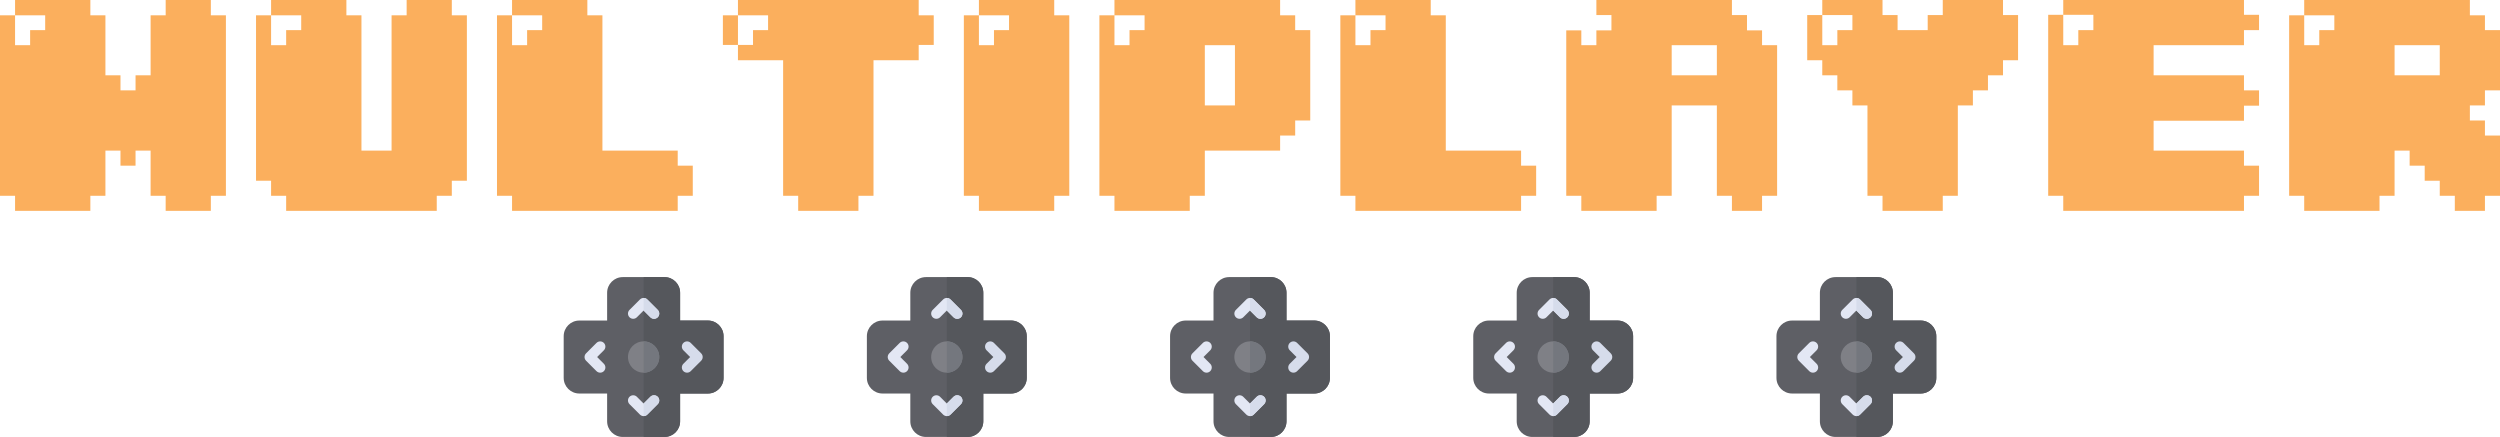
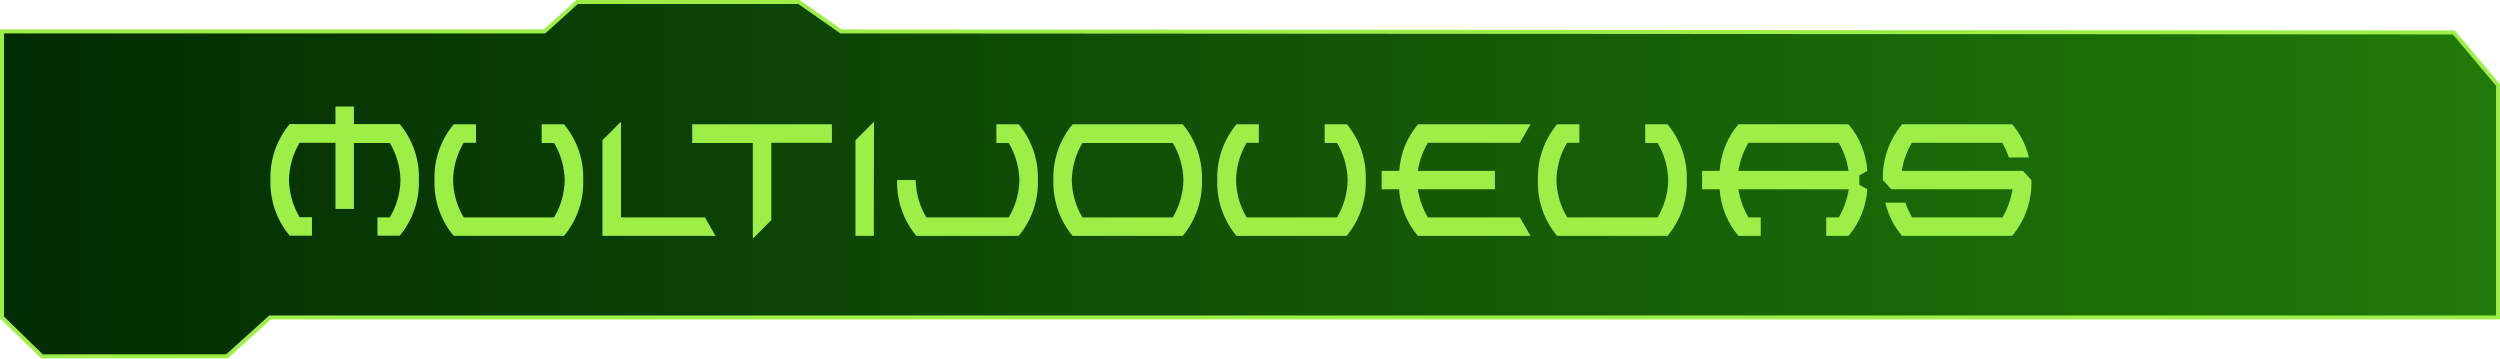
- <svg xmlns="http://www.w3.org/2000/svg" enable-background="new 0 0 742.107 129.709" viewBox="0 0 742.107 129.709">
-   <g fill="#fbaf5d">
-     <path d="m62.588 0v4.545h4.471v53.573h-4.471v4.471h-13.412v-4.471h-4.471v-13.412h-4.471v4.471h-4.471v-4.471h-4.471v13.412h-4.471v4.471h-22.35v-4.471h-4.471v-53.573h4.471v-4.545h22.353v4.545h4.471v17.808h4.471v4.471h4.471v-4.471h4.471v-17.808h4.471v-4.545zm-58.117 4.545v8.867h4.471v-4.47h4.471v-4.397z" />
-     <path d="m134.117 0v4.545h4.471v49.102h-4.471v4.471h-4.471v4.471h-44.705v-4.471h-4.471v-4.471h-4.47v-49.102h4.471v-4.545h22.353v4.545h4.471v40.161h8.942v-40.161h4.471v-4.545zm-53.647 4.545v8.867h4.471v-4.47h4.471v-4.397z" />
-     <path d="m201.175 44.706v4.471h4.471v8.941h-4.471v4.471h-49.176v-4.471h-4.471v-53.573h4.471v-4.545h22.353v4.545h4.471v40.161zm-49.176-40.161v8.867h4.471v-4.47h4.471v-4.397z" />
-     <path d="m219.056 4.545v-4.545h53.647v4.545h4.471v8.792h-4.471v4.545h-13.412v40.235h-4.471v4.471h-17.883v-4.471h-4.471v-40.234h-13.412v-4.545h-4.471v-8.793zm0 8.792h4.471v-4.395h4.471v-4.397h-8.941v8.792z" />
-     <path d="m312.938 0v4.545h4.471v53.573h-4.471v4.471h-22.354v-4.471h-4.471v-53.573h4.471v-4.545zm-22.354 4.545v8.867h4.471v-4.47h4.47v-4.397z" />
-     <path d="m384.466 8.942h4.471v26.823h-4.471v4.471h-4.471v4.471h-22.352v13.412h-4.471v4.471h-22.354v-4.471h-4.47v-53.574h4.47v-4.545h49.176v4.545h4.471v4.397zm-53.647-4.397v8.867h4.471v-4.47h4.471v-4.397zm26.824 8.867v17.882h8.94v-17.882z" />
-     <path d="m451.523 44.706v4.471h4.47v8.941h-4.47v4.471h-49.177v-4.471h-4.471v-53.573h4.471v-4.545h22.354v4.545h4.471v40.161zm-49.177-40.161v8.867h4.471v-4.47h4.471v-4.397z" />
-     <path d="m523.052 13.412h4.471v44.706h-4.471v4.471h-8.941v-4.471h-4.471v-26.824h-13.412v26.824h-4.471v4.471h-22.354v-4.471h-4.471v-49.102h4.471v4.396h4.471v-4.396h4.471v-4.545h-4.471v-4.471h40.236v4.471h4.471v4.545h4.471zm-26.824 8.941h13.412v-8.941h-13.412z" />
-     <path d="m590.109 22.353v4.471h-4.471v4.471h-4.471v26.824h-4.471v4.471h-17.882v-4.471h-4.472v-26.825h-4.471v-4.471h-4.471v-4.471h-4.471v-4.471h-4.471v-13.41h4.471v-4.471h17.883v4.471h4.471v4.471h8.941v-4.471h4.471v-4.471h17.882v4.471h4.47v13.412h-4.47v4.471h-4.468zm-49.177-17.882v8.942h4.471v-4.471h4.471v-4.471z" />
-     <path d="m666.108 0v4.396h4.471v4.545h-4.471v4.471h-26.823v8.941h26.823v4.471h4.471v4.545h-4.471v4.471h-26.823v8.867h26.823v4.471h4.471v8.941h-4.471v4.471h-53.647v-4.471h-4.471v-53.723h4.471v-4.396zm-53.647 4.396v9.016h4.471v-4.47h4.471v-4.546z" />
-     <path d="m737.636 4.545v4.396h4.471v17.882h-4.471v4.471h-4.471v4.471h4.471v4.471h4.471v17.883h-4.471v4.471h-8.941v-4.471h-4.471v-4.471h-4.47v-4.471h-4.471v-4.471h-4.471v13.412h-4.471v4.471h-22.354v-4.471h-4.471v-53.573h4.471v-4.545h49.177v4.545zm-53.647 0v8.867h4.471v-4.47h4.471v-4.397zm40.236 17.808v-8.941h-13.411v8.941z" />
-   </g>
-   <path d="m197.243 129.709h-12.38c-2.56 0-4.642-2.082-4.642-4.642v-8.253h-8.253c-2.56 0-4.642-2.082-4.642-4.642v-12.38c0-2.56 2.082-4.642 4.642-4.642h8.253v-8.253c0-2.56 2.082-4.642 4.642-4.642h12.38c2.56 0 4.642 2.082 4.642 4.642v8.253h8.253c2.56 0 4.642 2.082 4.642 4.642v12.38c0 2.56-2.082 4.642-4.642 4.642h-8.253v8.253c.001 2.56-2.082 4.642-4.642 4.642z" fill="#5e5f65" />
-   <path d="m210.139 95.149h-8.253v-8.253c0-2.56-2.082-4.642-4.642-4.642h-6.19v47.455h6.19c2.56 0 4.642-2.082 4.642-4.642v-8.253h8.253c2.56 0 4.642-2.082 4.642-4.642v-12.38c0-2.56-2.082-4.643-4.642-4.643z" fill="#55575c" />
-   <path d="m178.158 110.624c-.396 0-.792-.151-1.094-.453l-3.095-3.095c-.604-.604-.604-1.584 0-2.188l3.095-3.095c.604-.604 1.584-.604 2.188 0s.604 1.584 0 2.188l-2.001 2.001 2.001 2.001c.604.604.604 1.584 0 2.188-.302.302-.698.453-1.094.453z" fill="#e3e7f4" />
-   <path d="m203.949 110.624c-.396 0-.792-.151-1.094-.453-.604-.604-.604-1.584 0-2.188l2.001-2.001-2.001-2.001c-.604-.604-.604-1.584 0-2.188s1.584-.604 2.188 0l3.095 3.095c.604.604.604 1.584 0 2.188l-3.095 3.095c-.302.302-.698.453-1.094.453z" fill="#d6dceb" />
-   <path d="m191.053 123.519c-.396 0-.792-.151-1.094-.453l-3.095-3.095c-.604-.604-.604-1.584 0-2.188s1.584-.604 2.188 0l2.001 2.001 2.001-2.001c.604-.604 1.584-.604 2.188 0s.604 1.584 0 2.188l-3.095 3.095c-.302.302-.698.453-1.094.453z" fill="#e3e7f4" />
-   <path d="m195.242 117.783c-.604-.604-1.584-.604-2.188 0l-2.001 2.001v3.736c.396 0 .792-.151 1.094-.453l3.095-3.095c.605-.605.605-1.585 0-2.189z" fill="#d6dceb" />
-   <path d="m194.148 94.633c-.396 0-.792-.151-1.094-.453l-2.001-2.001-2.001 2.001c-.604.604-1.584.604-2.188 0s-.604-1.584 0-2.188l3.095-3.095c.604-.604 1.584-.604 2.188 0l3.095 3.095c.604.604.604 1.584 0 2.188-.302.302-.698.453-1.094.453z" fill="#e3e7f4" />
-   <path d="m195.242 91.992-3.095-3.095c-.302-.302-.698-.453-1.094-.453v3.736l2.001 2.001c.302.302.698.453 1.094.453s.792-.151 1.094-.453c.605-.605.605-1.585 0-2.189z" fill="#d6dceb" />
-   <path d="m191.053 110.624c-2.56 0-4.642-2.082-4.642-4.642s2.082-4.642 4.642-4.642 4.642 2.082 4.642 4.642-2.082 4.642-4.642 4.642z" fill="#7f8086" />
-   <path d="m191.053 101.339v9.285c2.56 0 4.642-2.082 4.642-4.642s-2.082-4.643-4.642-4.643z" fill="#74777e" />
-   <path d="m287.243 129.709h-12.38c-2.56 0-4.642-2.082-4.642-4.642v-8.253h-8.253c-2.56 0-4.642-2.082-4.642-4.642v-12.38c0-2.56 2.082-4.642 4.642-4.642h8.253v-8.253c0-2.56 2.082-4.642 4.642-4.642h12.38c2.56 0 4.642 2.082 4.642 4.642v8.253h8.253c2.56 0 4.642 2.082 4.642 4.642v12.38c0 2.56-2.082 4.642-4.642 4.642h-8.253v8.253c.001 2.56-2.082 4.642-4.642 4.642z" fill="#5e5f65" />
-   <path d="m300.139 95.149h-8.253v-8.253c0-2.56-2.082-4.642-4.642-4.642h-6.19v47.455h6.19c2.56 0 4.642-2.082 4.642-4.642v-8.253h8.253c2.56 0 4.642-2.082 4.642-4.642v-12.38c0-2.56-2.082-4.643-4.642-4.643z" fill="#55575c" />
-   <path d="m268.158 110.624c-.396 0-.792-.151-1.094-.453l-3.095-3.095c-.604-.604-.604-1.584 0-2.188l3.095-3.095c.604-.604 1.584-.604 2.188 0s.604 1.584 0 2.188l-2.001 2.001 2.001 2.001c.604.604.604 1.584 0 2.188-.302.302-.698.453-1.094.453z" fill="#e3e7f4" />
-   <path d="m293.949 110.624c-.396 0-.792-.151-1.094-.453-.604-.604-.604-1.584 0-2.188l2.001-2.001-2.001-2.001c-.604-.604-.604-1.584 0-2.188s1.584-.604 2.188 0l3.095 3.095c.604.604.604 1.584 0 2.188l-3.095 3.095c-.302.302-.698.453-1.094.453z" fill="#d6dceb" />
-   <path d="m281.053 123.519c-.396 0-.792-.151-1.094-.453l-3.095-3.095c-.604-.604-.604-1.584 0-2.188s1.584-.604 2.188 0l2.001 2.001 2.001-2.001c.604-.604 1.584-.604 2.188 0s.604 1.584 0 2.188l-3.095 3.095c-.302.302-.698.453-1.094.453z" fill="#e3e7f4" />
-   <path d="m285.242 117.783c-.604-.604-1.584-.604-2.188 0l-2.001 2.001v3.736c.396 0 .792-.151 1.094-.453l3.095-3.095c.605-.605.605-1.585 0-2.189z" fill="#d6dceb" />
-   <path d="m284.148 94.633c-.396 0-.792-.151-1.094-.453l-2.001-2.001-2.001 2.001c-.604.604-1.584.604-2.188 0s-.604-1.584 0-2.188l3.095-3.095c.604-.604 1.584-.604 2.188 0l3.095 3.095c.604.604.604 1.584 0 2.188-.302.302-.698.453-1.094.453z" fill="#e3e7f4" />
-   <path d="m285.242 91.992-3.095-3.095c-.302-.302-.698-.453-1.094-.453v3.736l2.001 2.001c.302.302.698.453 1.094.453s.792-.151 1.094-.453c.605-.605.605-1.585 0-2.189z" fill="#d6dceb" />
-   <path d="m281.053 110.624c-2.56 0-4.642-2.082-4.642-4.642s2.082-4.642 4.642-4.642 4.642 2.082 4.642 4.642-2.082 4.642-4.642 4.642z" fill="#7f8086" />
-   <path d="m281.053 101.339v9.285c2.56 0 4.642-2.082 4.642-4.642s-2.082-4.643-4.642-4.643z" fill="#74777e" />
-   <path d="m377.243 129.709h-12.38c-2.56 0-4.642-2.082-4.642-4.642v-8.253h-8.253c-2.56 0-4.642-2.082-4.642-4.642v-12.38c0-2.56 2.082-4.642 4.642-4.642h8.253v-8.253c0-2.56 2.082-4.642 4.642-4.642h12.38c2.56 0 4.642 2.082 4.642 4.642v8.253h8.253c2.56 0 4.642 2.082 4.642 4.642v12.38c0 2.56-2.082 4.642-4.642 4.642h-8.253v8.253c.001 2.56-2.082 4.642-4.642 4.642z" fill="#5e5f65" />
-   <path d="m390.139 95.149h-8.253v-8.253c0-2.56-2.082-4.642-4.642-4.642h-6.19v47.455h6.19c2.56 0 4.642-2.082 4.642-4.642v-8.253h8.253c2.56 0 4.642-2.082 4.642-4.642v-12.38c0-2.56-2.082-4.643-4.642-4.643z" fill="#55575c" />
-   <path d="m358.158 110.624c-.396 0-.792-.151-1.094-.453l-3.095-3.095c-.604-.604-.604-1.584 0-2.188l3.095-3.095c.604-.604 1.584-.604 2.188 0s.604 1.584 0 2.188l-2.001 2.001 2.001 2.001c.604.604.604 1.584 0 2.188-.302.302-.698.453-1.094.453z" fill="#e3e7f4" />
-   <path d="m383.949 110.624c-.396 0-.792-.151-1.094-.453-.604-.604-.604-1.584 0-2.188l2.001-2.001-2.001-2.001c-.604-.604-.604-1.584 0-2.188s1.584-.604 2.188 0l3.095 3.095c.604.604.604 1.584 0 2.188l-3.095 3.095c-.302.302-.698.453-1.094.453z" fill="#d6dceb" />
-   <path d="m371.053 123.519c-.396 0-.792-.151-1.094-.453l-3.095-3.095c-.604-.604-.604-1.584 0-2.188s1.584-.604 2.188 0l2.001 2.001 2.001-2.001c.604-.604 1.584-.604 2.188 0s.604 1.584 0 2.188l-3.095 3.095c-.302.302-.698.453-1.094.453z" fill="#e3e7f4" />
-   <path d="m375.242 117.783c-.604-.604-1.584-.604-2.188 0l-2.001 2.001v3.736c.396 0 .792-.151 1.094-.453l3.095-3.095c.605-.605.605-1.585 0-2.189z" fill="#d6dceb" />
-   <path d="m374.148 94.633c-.396 0-.792-.151-1.094-.453l-2.001-2.001-2.001 2.001c-.604.604-1.584.604-2.188 0s-.604-1.584 0-2.188l3.095-3.095c.604-.604 1.584-.604 2.188 0l3.095 3.095c.604.604.604 1.584 0 2.188-.302.302-.698.453-1.094.453z" fill="#e3e7f4" />
-   <path d="m375.242 91.992-3.095-3.095c-.302-.302-.698-.453-1.094-.453v3.736l2.001 2.001c.302.302.698.453 1.094.453s.792-.151 1.094-.453c.605-.605.605-1.585 0-2.189z" fill="#d6dceb" />
-   <path d="m371.053 110.624c-2.56 0-4.642-2.082-4.642-4.642s2.082-4.642 4.642-4.642 4.642 2.082 4.642 4.642-2.082 4.642-4.642 4.642z" fill="#7f8086" />
-   <path d="m371.053 101.339v9.285c2.56 0 4.642-2.082 4.642-4.642s-2.082-4.643-4.642-4.643z" fill="#74777e" />
-   <path d="m467.243 129.709h-12.38c-2.56 0-4.642-2.082-4.642-4.642v-8.253h-8.253c-2.56 0-4.642-2.082-4.642-4.642v-12.38c0-2.56 2.082-4.642 4.642-4.642h8.253v-8.253c0-2.56 2.082-4.642 4.642-4.642h12.38c2.56 0 4.642 2.082 4.642 4.642v8.253h8.253c2.56 0 4.642 2.082 4.642 4.642v12.38c0 2.56-2.082 4.642-4.642 4.642h-8.253v8.253c.001 2.56-2.082 4.642-4.642 4.642z" fill="#5e5f65" />
-   <path d="m480.139 95.149h-8.253v-8.253c0-2.56-2.082-4.642-4.642-4.642h-6.19v47.455h6.19c2.56 0 4.642-2.082 4.642-4.642v-8.253h8.253c2.56 0 4.642-2.082 4.642-4.642v-12.38c0-2.56-2.082-4.643-4.642-4.643z" fill="#55575c" />
-   <path d="m448.158 110.624c-.396 0-.792-.151-1.094-.453l-3.095-3.095c-.604-.604-.604-1.584 0-2.188l3.095-3.095c.604-.604 1.584-.604 2.188 0s.604 1.584 0 2.188l-2.001 2.001 2.001 2.001c.604.604.604 1.584 0 2.188-.302.302-.698.453-1.094.453z" fill="#e3e7f4" />
-   <path d="m473.949 110.624c-.396 0-.792-.151-1.094-.453-.604-.604-.604-1.584 0-2.188l2.001-2.001-2.001-2.001c-.604-.604-.604-1.584 0-2.188s1.584-.604 2.188 0l3.095 3.095c.604.604.604 1.584 0 2.188l-3.095 3.095c-.302.302-.698.453-1.094.453z" fill="#d6dceb" />
-   <path d="m461.053 123.519c-.396 0-.792-.151-1.094-.453l-3.095-3.095c-.604-.604-.604-1.584 0-2.188s1.584-.604 2.188 0l2.001 2.001 2.001-2.001c.604-.604 1.584-.604 2.188 0s.604 1.584 0 2.188l-3.095 3.095c-.302.302-.698.453-1.094.453z" fill="#e3e7f4" />
-   <path d="m465.242 117.783c-.604-.604-1.584-.604-2.188 0l-2.001 2.001v3.736c.396 0 .792-.151 1.094-.453l3.095-3.095c.605-.605.605-1.585 0-2.189z" fill="#d6dceb" />
-   <path d="m464.148 94.633c-.396 0-.792-.151-1.094-.453l-2.001-2.001-2.001 2.001c-.604.604-1.584.604-2.188 0s-.604-1.584 0-2.188l3.095-3.095c.604-.604 1.584-.604 2.188 0l3.095 3.095c.604.604.604 1.584 0 2.188-.302.302-.698.453-1.094.453z" fill="#e3e7f4" />
-   <path d="m465.242 91.992-3.095-3.095c-.302-.302-.698-.453-1.094-.453v3.736l2.001 2.001c.302.302.698.453 1.094.453s.792-.151 1.094-.453c.605-.605.605-1.585 0-2.189z" fill="#d6dceb" />
-   <path d="m461.053 110.624c-2.56 0-4.642-2.082-4.642-4.642s2.082-4.642 4.642-4.642 4.642 2.082 4.642 4.642-2.082 4.642-4.642 4.642z" fill="#7f8086" />
-   <path d="m461.053 101.339v9.285c2.56 0 4.642-2.082 4.642-4.642s-2.082-4.643-4.642-4.643z" fill="#74777e" />
-   <path d="m557.243 129.709h-12.38c-2.56 0-4.642-2.082-4.642-4.642v-8.253h-8.253c-2.56 0-4.642-2.082-4.642-4.642v-12.38c0-2.56 2.082-4.642 4.642-4.642h8.253v-8.253c0-2.56 2.083-4.642 4.642-4.642h12.38c2.56 0 4.642 2.082 4.642 4.642v8.253h8.253c2.56 0 4.642 2.082 4.642 4.642v12.38c0 2.56-2.083 4.642-4.642 4.642h-8.253v8.253c.001 2.56-2.082 4.642-4.642 4.642z" fill="#5e5f65" />
-   <path d="m570.139 95.149h-8.253v-8.253c0-2.56-2.082-4.642-4.642-4.642h-6.19v47.455h6.19c2.56 0 4.642-2.082 4.642-4.642v-8.253h8.253c2.56 0 4.642-2.082 4.642-4.642v-12.38c0-2.56-2.082-4.643-4.642-4.643z" fill="#55575c" />
-   <path d="m538.158 110.624c-.396 0-.792-.151-1.094-.453l-3.095-3.095c-.604-.604-.604-1.584 0-2.188l3.095-3.095c.604-.604 1.584-.604 2.188 0s.604 1.584 0 2.188l-2.001 2.001 2.001 2.001c.604.604.604 1.584 0 2.188-.302.302-.698.453-1.094.453z" fill="#e3e7f4" />
-   <path d="m563.949 110.624c-.396 0-.792-.151-1.094-.453-.604-.604-.604-1.584 0-2.188l2.001-2.001-2.001-2.001c-.604-.604-.604-1.584 0-2.188s1.584-.604 2.188 0l3.095 3.095c.604.604.604 1.584 0 2.188l-3.095 3.095c-.302.302-.698.453-1.094.453z" fill="#d6dceb" />
-   <path d="m551.053 123.519c-.396 0-.792-.151-1.094-.453l-3.095-3.095c-.604-.604-.604-1.584 0-2.188s1.584-.604 2.188 0l2.001 2.001 2.001-2.001c.604-.604 1.584-.604 2.188 0s.604 1.584 0 2.188l-3.095 3.095c-.302.302-.698.453-1.094.453z" fill="#e3e7f4" />
-   <path d="m555.242 117.783c-.604-.604-1.584-.604-2.188 0l-2.001 2.001v3.736c.396 0 .792-.151 1.094-.453l3.095-3.095c.605-.605.605-1.585 0-2.189z" fill="#d6dceb" />
-   <path d="m554.148 94.633c-.396 0-.792-.151-1.094-.453l-2.001-2.001-2.001 2.001c-.604.604-1.584.604-2.188 0s-.604-1.584 0-2.188l3.095-3.095c.604-.604 1.584-.604 2.188 0l3.095 3.095c.604.604.604 1.584 0 2.188-.302.302-.698.453-1.094.453z" fill="#e3e7f4" />
-   <path d="m555.242 91.992-3.095-3.095c-.302-.302-.698-.453-1.094-.453v3.736l2.001 2.001c.302.302.698.453 1.094.453s.792-.151 1.094-.453c.605-.605.605-1.585 0-2.189z" fill="#d6dceb" />
-   <path d="m551.053 110.624c-2.56 0-4.642-2.082-4.642-4.642s2.082-4.642 4.642-4.642 4.642 2.082 4.642 4.642-2.082 4.642-4.642 4.642z" fill="#7f8086" />
-   <path d="m551.053 101.339v9.285c2.56 0 4.642-2.082 4.642-4.642s-2.082-4.643-4.642-4.643z" fill="#74777e" />
+ <svg xmlns="http://www.w3.org/2000/svg" id="b2b254b6-877b-42fb-bc08-232b76d2a8ee" data-name="texte" viewBox="0 0 470.33 67.41">
+   <defs>
+     <style>.ff69c539-ba92-4a08-a55c-fc9ba1d8932c{stroke:#9def48;stroke-miterlimit:10;stroke-width:0.75px;fill:url(#e333a374-b48c-45d9-bbed-8647673d204f);}.beb5aa19-fbe5-42df-ae99-edaf78dac119{fill:#9def48;}</style>
+     <linearGradient id="e333a374-b48c-45d9-bbed-8647673d204f" x1="0.38" y1="33.7" x2="469.96" y2="33.7" gradientUnits="userSpaceOnUse">
+       <stop offset="0" stop-color="#032c02" />
+       <stop offset="1" stop-color="#207a09" />
+     </linearGradient>
+   </defs>
+   <polygon class="ff69c539-ba92-4a08-a55c-fc9ba1d8932c" points="0.38 5.91 102.44 5.91 108.57 0.38 150.31 0.38 158.22 5.91 461.65 6.11 469.96 16 469.96 59.72 50.81 59.72 42.7 67.03 7.89 67.03 0.38 59.72 0.38 5.91" />
+   <path class="beb5aa19-fbe5-42df-ae99-edaf78dac119" d="M63.17,26.89H56.43a14.11,14.11,0,0,0-2,7,14.16,14.16,0,0,0,2,7h2.32v3.48H54.56a15.6,15.6,0,0,1-3.62-10.5,15.57,15.57,0,0,1,3.62-10.5h8.61v-3.3h3.47v3.3h8.62a15.56,15.56,0,0,1,3.61,10.5,15.6,15.6,0,0,1-3.61,10.5H71.07V40.93H73.4a14.25,14.25,0,0,0,2-7,14.19,14.19,0,0,0-2-7H66.64V39.34H63.17Z" transform="translate(-0.06 -0.03)" />
+   <path class="beb5aa19-fbe5-42df-ae99-edaf78dac119" d="M87.3,40.93h17a14.09,14.09,0,0,0,2-7,14.15,14.15,0,0,0-2-7h-2.33V23.41h4.19a15.6,15.6,0,0,1,3.62,10.5,15.57,15.57,0,0,1-3.62,10.5H85.42a15.57,15.57,0,0,1-3.62-10.5,15.6,15.6,0,0,1,3.62-10.5h4.19v3.48H87.3a14.08,14.08,0,0,0-2,7A14,14,0,0,0,87.3,40.93Z" transform="translate(-0.06 -0.03)" />
+   <path class="beb5aa19-fbe5-42df-ae99-edaf78dac119" d="M116.89,40.93h15.79l2,3.48H113.4v-18l3.49-3.49Z" transform="translate(-0.06 -0.03)" />
+   <path class="beb5aa19-fbe5-42df-ae99-edaf78dac119" d="M145.17,41.44l-3.48,3.49v-18h-11.4V23.41h26.28v3.48h-11.4Z" transform="translate(-0.06 -0.03)" />
+   <path class="beb5aa19-fbe5-42df-ae99-edaf78dac119" d="M164.45,44.41H161v-18l3.49-3.49Z" transform="translate(-0.06 -0.03)" />
+   <path class="beb5aa19-fbe5-42df-ae99-edaf78dac119" d="M174.34,40.93h15.5a14.19,14.19,0,0,0,2-7,14.25,14.25,0,0,0-2-7h-2.33V23.41h4.19a15.6,15.6,0,0,1,3.62,10.5,15.57,15.57,0,0,1-3.62,10.5H172.46a15.56,15.56,0,0,1-3.61-10.5h3.48A14,14,0,0,0,174.34,40.93Z" transform="translate(-0.06 -0.03)" />
+   <path class="beb5aa19-fbe5-42df-ae99-edaf78dac119" d="M222.56,44.41h-20.7a15.6,15.6,0,0,1-3.62-10.5,15.57,15.57,0,0,1,3.62-10.5h20.7a15.57,15.57,0,0,1,3.62,10.5A15.6,15.6,0,0,1,222.56,44.41Zm-1.86-3.48a14.15,14.15,0,0,0,2-7,14.09,14.09,0,0,0-2-7h-17a14,14,0,0,0-2,7,14.08,14.08,0,0,0,2,7Z" transform="translate(-0.06 -0.03)" />
+   <path class="beb5aa19-fbe5-42df-ae99-edaf78dac119" d="M234.6,40.93h17a14.19,14.19,0,0,0,2-7,14.25,14.25,0,0,0-2-7h-2.33V23.41h4.19A15.6,15.6,0,0,1,257,33.91a15.56,15.56,0,0,1-3.61,10.5h-20.7a15.57,15.57,0,0,1-3.62-10.5,15.6,15.6,0,0,1,3.62-10.5h4.19v3.48H234.6a14.06,14.06,0,0,0-2,7A14,14,0,0,0,234.6,40.93Z" transform="translate(-0.06 -0.03)" />
+   <path class="beb5aa19-fbe5-42df-ae99-edaf78dac119" d="M281.3,35.64H266.8a14.88,14.88,0,0,0,1.89,5.29H286l2,3.48H266.81a15.07,15.07,0,0,1-3.54-8.77H260V32.17h3.3a15,15,0,0,1,3.54-8.76H288l-2,3.48H268.69a14.77,14.77,0,0,0-1.89,5.28h14.5Z" transform="translate(-0.06 -0.03)" />
+   <path class="beb5aa19-fbe5-42df-ae99-edaf78dac119" d="M294.91,40.93h17a14.09,14.09,0,0,0,2-7,14.15,14.15,0,0,0-2-7h-2.33V23.41h4.19a15.55,15.55,0,0,1,3.62,10.5,15.52,15.52,0,0,1-3.62,10.5H293a15.56,15.56,0,0,1-3.61-10.5A15.6,15.6,0,0,1,293,23.41h4.19v3.48h-2.31a14.08,14.08,0,0,0-2,7A14,14,0,0,0,294.91,40.93Z" transform="translate(-0.06 -0.03)" />
+   <path class="beb5aa19-fbe5-42df-ae99-edaf78dac119" d="M343.63,40.93H346a15,15,0,0,0,1.87-5.29H327.11A14.88,14.88,0,0,0,329,40.93h2.31v3.48h-4.19a15.07,15.07,0,0,1-3.54-8.77h-3.3V32.17h3.3a15,15,0,0,1,3.54-8.76h20.7a15,15,0,0,1,3.54,8.77l-1.5.85v1.76l1.5.85a15.07,15.07,0,0,1-3.54,8.77h-4.19Zm-16.52-8.76h20.72A14.91,14.91,0,0,0,346,26.89H329A14.77,14.77,0,0,0,327.11,32.17Z" transform="translate(-0.06 -0.03)" />
+   <path class="beb5aa19-fbe5-42df-ae99-edaf78dac119" d="M380.65,32.17l1.58,1.74a15.57,15.57,0,0,1-3.62,10.5h-20.7a14.7,14.7,0,0,1-3.15-6.25h3.75a16.74,16.74,0,0,0,1.28,2.77h17a14.72,14.72,0,0,0,1.88-5.29H355.88l-1.59-1.73a15.6,15.6,0,0,1,3.62-10.5h20.7a14.7,14.7,0,0,1,3.15,6.25H378a15.13,15.13,0,0,0-1.26-2.77h-17a14.77,14.77,0,0,0-1.89,5.28Z" transform="translate(-0.06 -0.03)" />
</svg>
